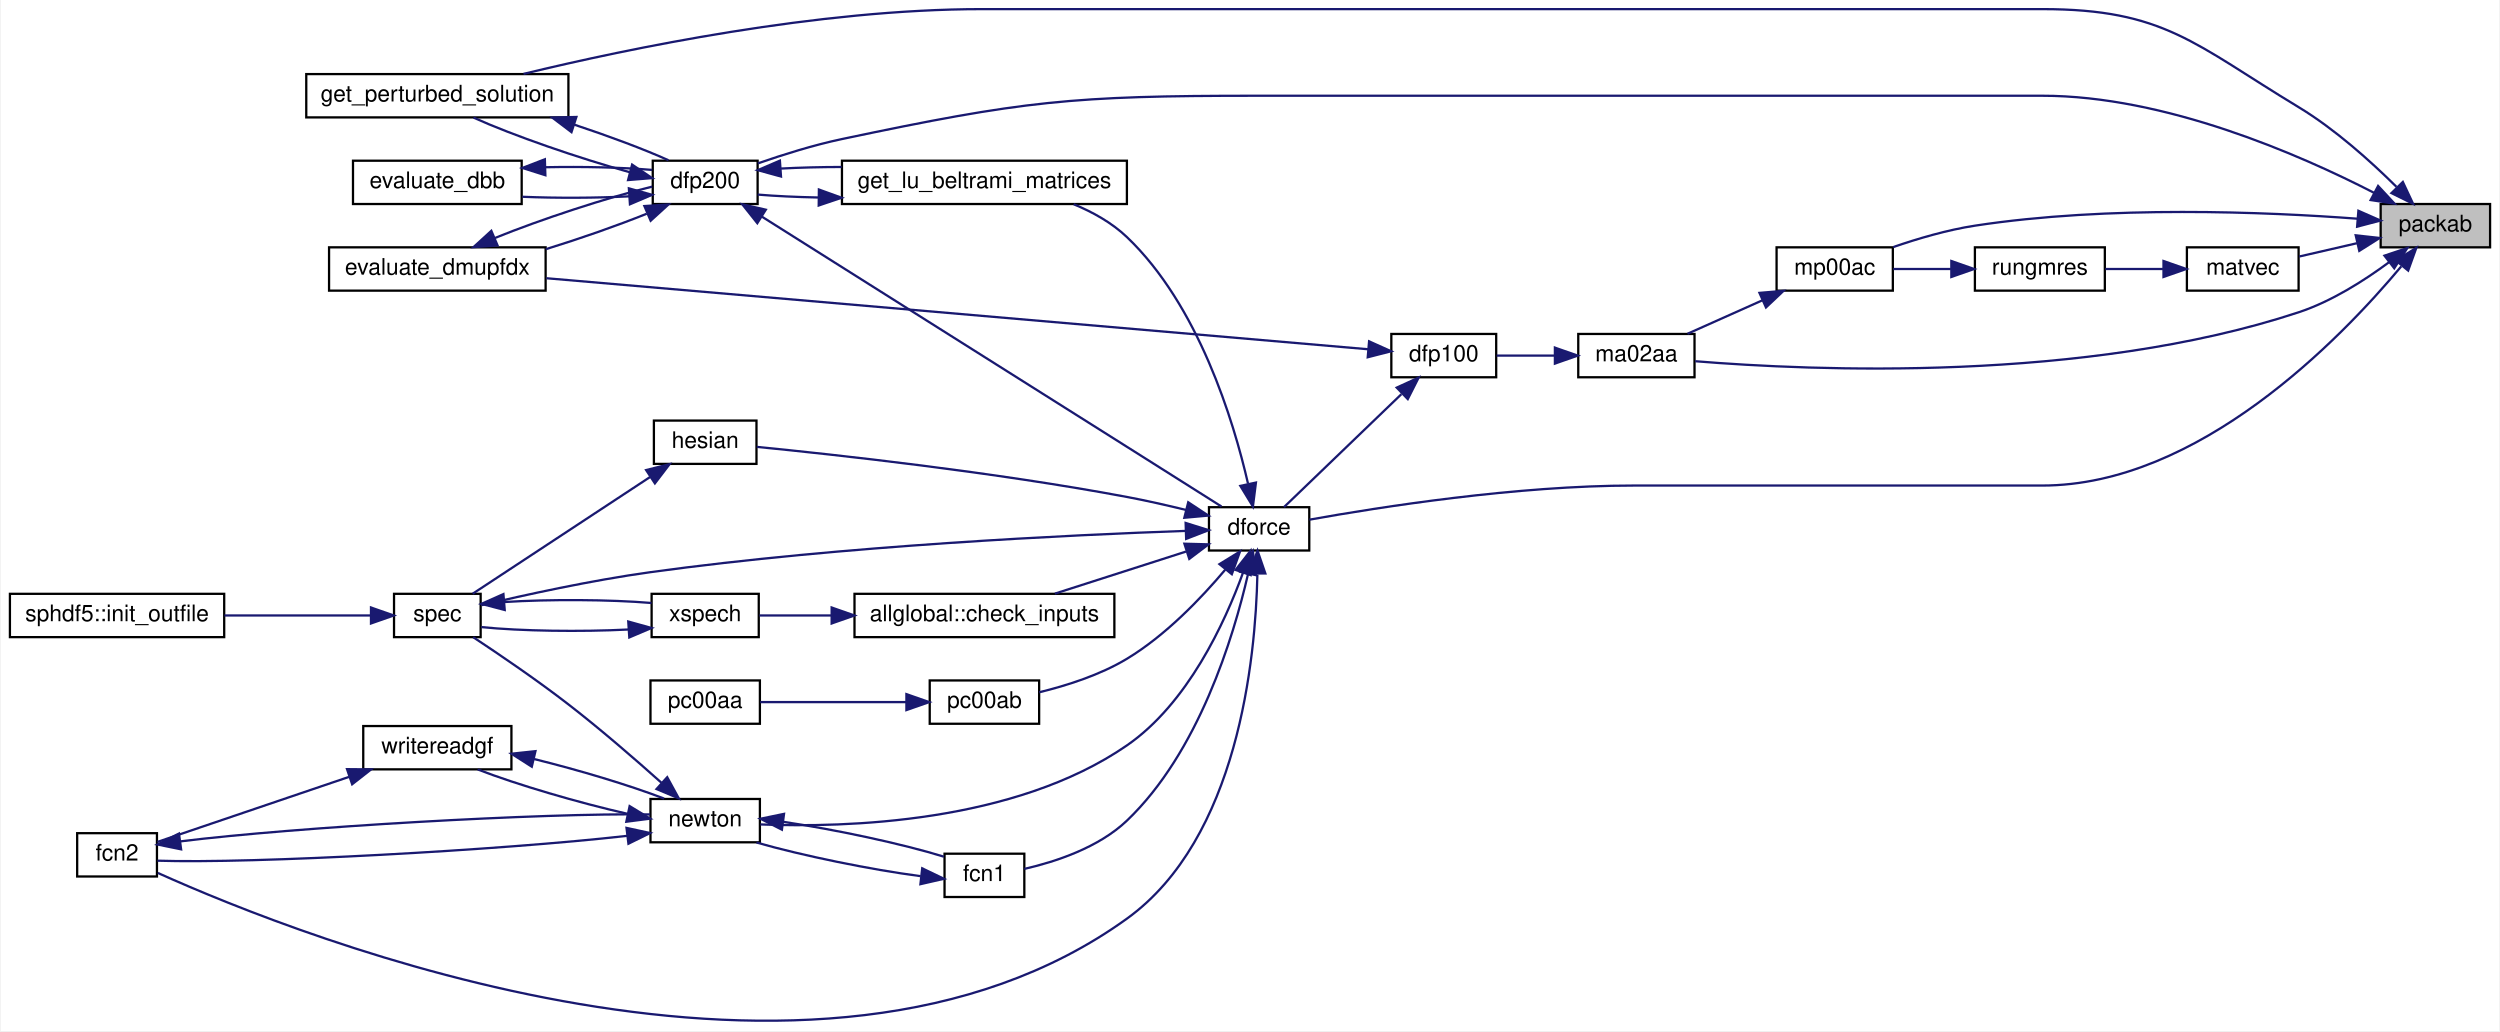
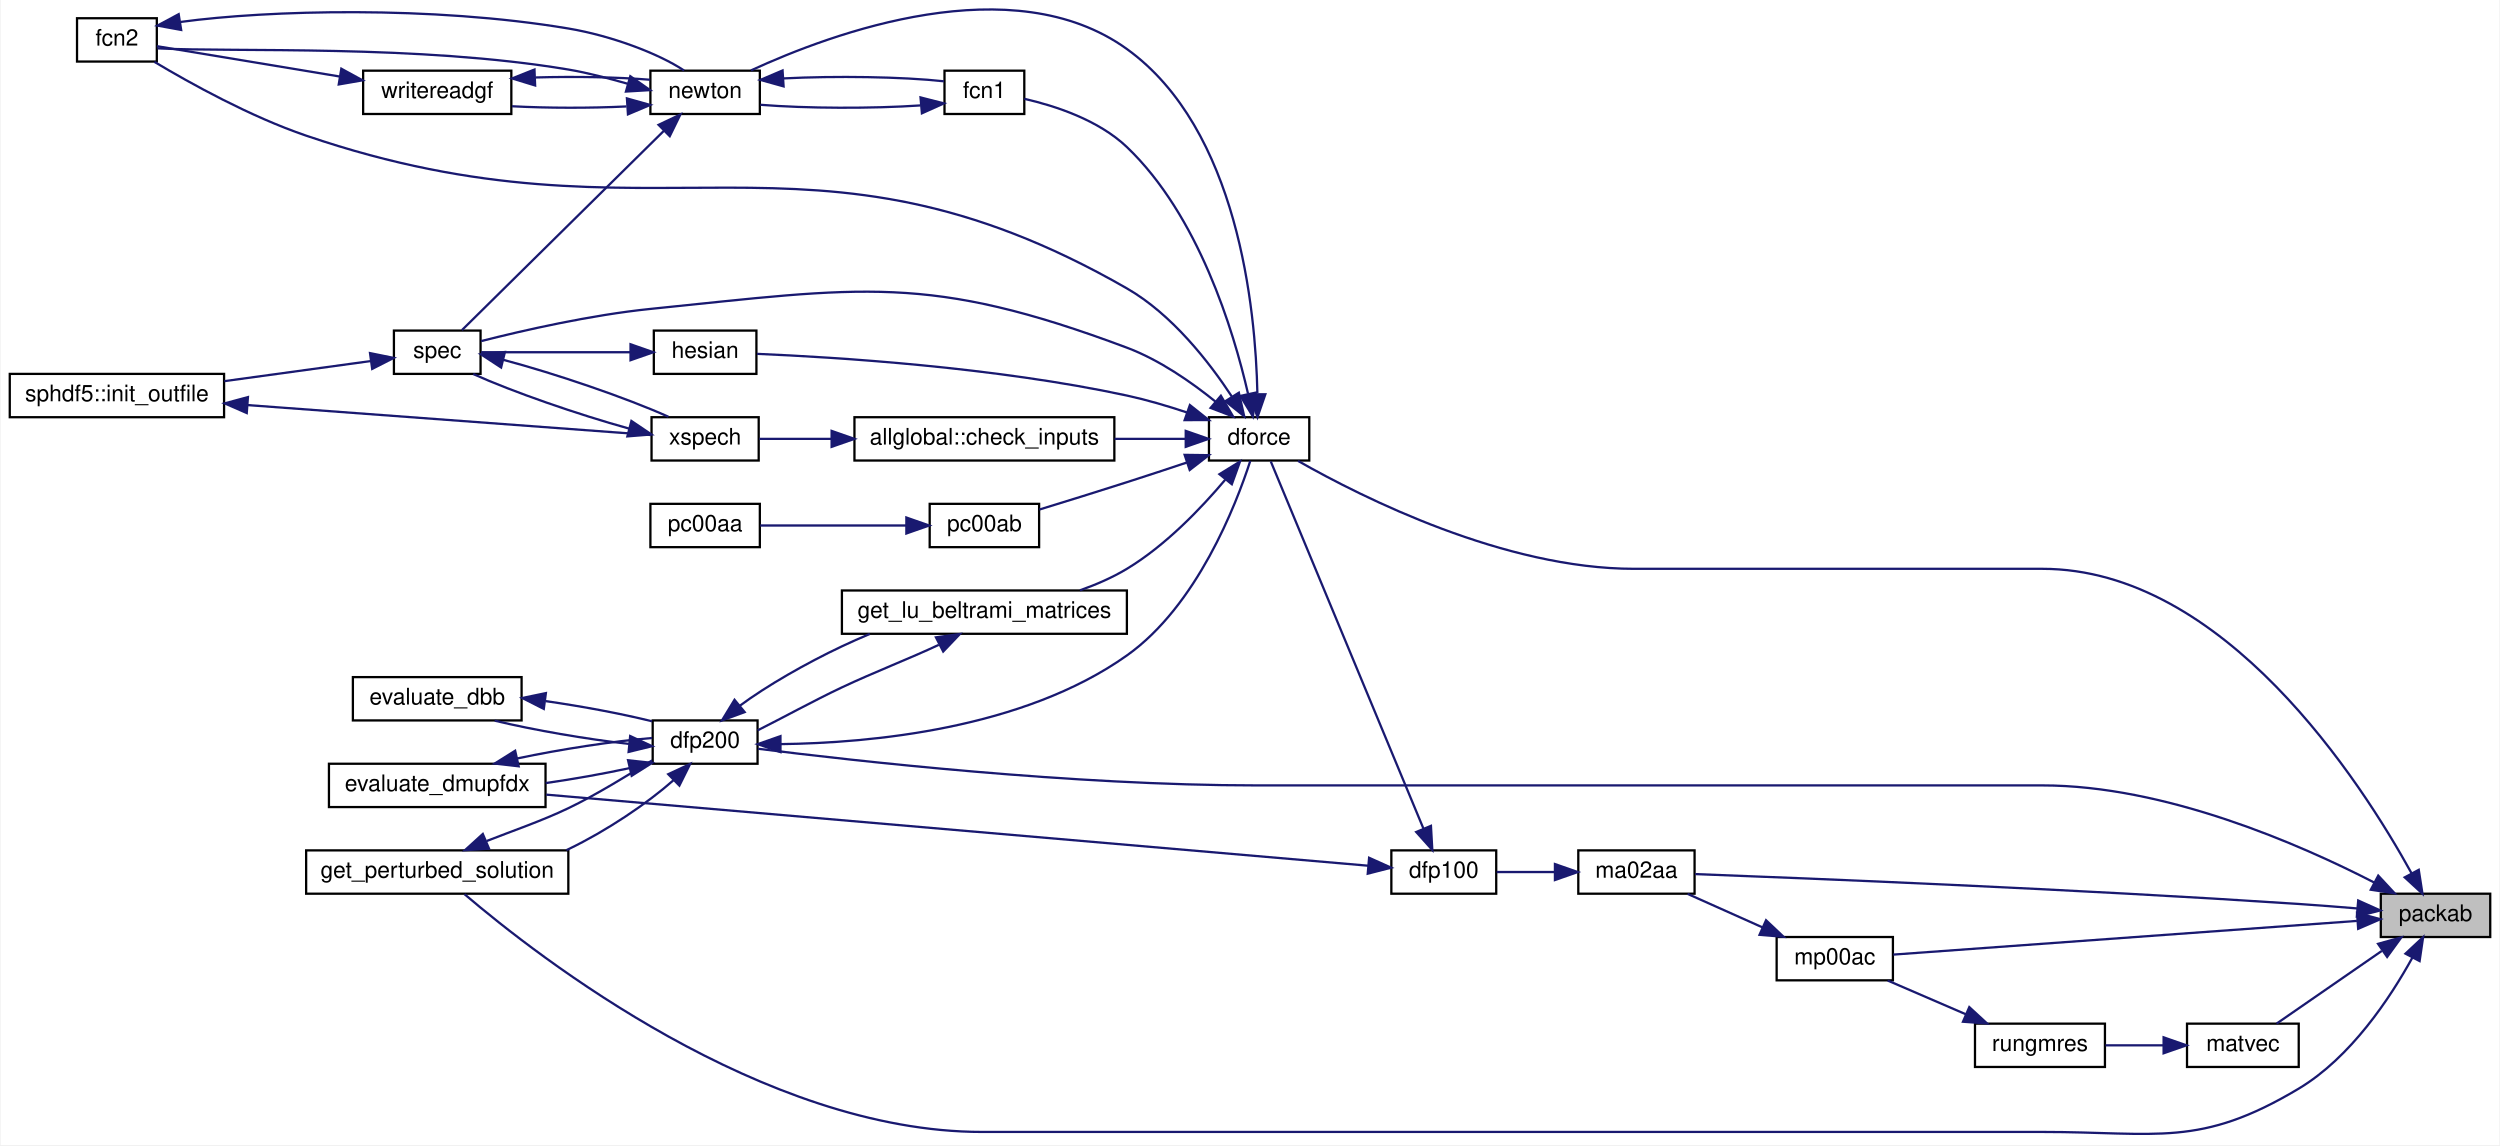
- <svg xmlns="http://www.w3.org/2000/svg" xmlns:xlink="http://www.w3.org/1999/xlink" width="1096pt" height="452pt" viewBox="0.00 0.00 1096.00 452.29">
-   <g id="graph0" class="graph" transform="scale(1 1) rotate(0) translate(4 448.29)">
-     <polygon fill="white" stroke="transparent" points="-4,4 -4,-448.29 1092,-448.29 1092,4 -4,4" />
+ <svg xmlns="http://www.w3.org/2000/svg" xmlns:xlink="http://www.w3.org/1999/xlink" width="1096pt" height="502pt" viewBox="0.00 0.00 1096.00 502.26">
+   <g id="graph0" class="graph" transform="scale(1 1) rotate(0) translate(4 498.26)">
+     <polygon fill="white" stroke="transparent" points="-4,4 -4,-498.26 1092,-498.26 1092,4 -4,4" />
    <g id="node1" class="node">
      <g id="a_node1">
        <a xlink:title="Packs and unpacks Beltrami field solution vector.">
-           <polygon fill="#bfbfbf" stroke="black" points="1040,-339.79 1040,-358.79 1088,-358.79 1088,-339.79 1040,-339.79" />
-           <text text-anchor="middle" x="1064" y="-346.79" font-family="Helvetica,sans-Serif" font-size="10.00">packab</text>
+           <polygon fill="#bfbfbf" stroke="black" points="1040,-87.26 1040,-106.26 1088,-106.26 1088,-87.26 1040,-87.26" />
+           <text text-anchor="middle" x="1064" y="-94.26" font-family="Helvetica,sans-Serif" font-size="10.00">packab</text>
        </a>
      </g>
    </g>
    <g id="node2" class="node">
      <g id="a_node2">
        <a xlink:href="group__grp__global__force.html#ga38c9d3c50bd043707fefa5137c9dbf44" target="_top" xlink:title="Calculates , where  and , and .">
-           <polygon fill="white" stroke="black" points="526,-206.79 526,-225.79 570,-225.79 570,-206.79 526,-206.79" />
-           <text text-anchor="middle" x="548" y="-213.79" font-family="Helvetica,sans-Serif" font-size="10.00">dforce</text>
+           <polygon fill="white" stroke="black" points="526,-296.26 526,-315.26 570,-315.26 570,-296.26 526,-296.26" />
+           <text text-anchor="middle" x="548" y="-303.26" font-family="Helvetica,sans-Serif" font-size="10.00">dforce</text>
        </a>
      </g>
    </g>
    <g id="edge1" class="edge">
-       <path fill="none" stroke="midnightblue" d="M1049.05,-331.45C1022.26,-299.38 960.13,-235.29 891.5,-235.29 891.5,-235.29 891.5,-235.29 712.5,-235.29 661.06,-235.29 601.13,-225.9 570.07,-220.32" />
-       <polygon fill="midnightblue" stroke="midnightblue" points="1046.63,-334.02 1055.65,-339.57 1052.06,-329.6 1046.63,-334.02" />
+       <path fill="none" stroke="midnightblue" d="M1053.55,-115.11C1031.27,-155.55 971.26,-248.76 891.5,-248.76 891.5,-248.76 891.5,-248.76 712.5,-248.76 655.68,-248.76 593.64,-279.83 565.06,-296.09" />
+       <polygon fill="midnightblue" stroke="midnightblue" points="1056.65,-116.73 1058.28,-106.26 1050.48,-113.43 1056.65,-116.73" />
    </g>
    <g id="node12" class="node">
      <g id="a_node12">
        <a xlink:href="dfp200_8f90.html#a55ea75395f8c71731451e1add3720c7e" target="_top" xlink:title="Given the field consistent with the constraints and the geometry, computes local quantites related to...">
-           <polygon fill="white" stroke="black" points="282,-358.79 282,-377.79 328,-377.79 328,-358.79 282,-358.79" />
-           <text text-anchor="middle" x="305" y="-365.79" font-family="Helvetica,sans-Serif" font-size="10.00">dfp200</text>
-         </a>
-       </g>
-     </g>
-     <g id="edge33" class="edge">
-       <path fill="none" stroke="midnightblue" d="M1037.17,-363.67C1004.35,-380.55 945.47,-406.29 891.5,-406.29 891.5,-406.29 891.5,-406.29 547,-406.29 465.67,-406.29 444.58,-404.07 365,-387.29 352.58,-384.67 339.07,-380.43 328.12,-376.62" />
-       <polygon fill="midnightblue" stroke="midnightblue" points="1038.88,-366.72 1046.09,-358.96 1035.61,-360.53 1038.88,-366.72" />
+           <polygon fill="white" stroke="black" points="282,-163.26 282,-182.26 328,-182.26 328,-163.26 282,-163.26" />
+           <text text-anchor="middle" x="305" y="-170.26" font-family="Helvetica,sans-Serif" font-size="10.00">dfp200</text>
+         </a>
+       </g>
+     </g>
+     <g id="edge34" class="edge">
+       <path fill="none" stroke="midnightblue" d="M1037.17,-111.13C1004.35,-128.02 945.47,-153.76 891.5,-153.76 891.5,-153.76 891.5,-153.76 547,-153.76 466.21,-153.76 370.65,-164.5 328.22,-169.83" />
+       <polygon fill="midnightblue" stroke="midnightblue" points="1038.88,-114.19 1046.09,-106.43 1035.61,-108 1038.88,-114.19" />
    </g>
    <g id="node15" class="node">
      <g id="a_node15">
        <a xlink:href="dfp200_8f90.html#a5e56f1f4b1e6df11a9cffa6237c37469" target="_top" xlink:title="This routine evaluates the value of the magnetic field once the interface is perturbed using matrix p...">
-           <polygon fill="white" stroke="black" points="130,-396.79 130,-415.79 245,-415.79 245,-396.79 130,-396.79" />
-           <text text-anchor="middle" x="187.5" y="-403.79" font-family="Helvetica,sans-Serif" font-size="10.00">get_perturbed_solution</text>
-         </a>
-       </g>
-     </g>
-     <g id="edge34" class="edge">
-       <path fill="none" stroke="midnightblue" d="M1046.93,-366.33C1035.73,-377.44 1019.98,-391.63 1004,-401.29 958.19,-428.98 945.03,-444.29 891.5,-444.29 891.5,-444.29 891.5,-444.29 426.5,-444.29 354.53,-444.29 271.83,-427.14 225.31,-415.88" />
-       <polygon fill="midnightblue" stroke="midnightblue" points="1049.73,-368.48 1054.22,-358.89 1044.73,-363.58 1049.73,-368.48" />
+           <polygon fill="white" stroke="black" points="130,-106.26 130,-125.26 245,-125.26 245,-106.26 130,-106.26" />
+           <text text-anchor="middle" x="187.5" y="-113.26" font-family="Helvetica,sans-Serif" font-size="10.00">get_perturbed_solution</text>
+         </a>
+       </g>
+     </g>
+     <g id="edge35" class="edge">
+       <path fill="none" stroke="midnightblue" d="M1053.91,-78.32C1044.13,-60.56 1026.86,-34.43 1004,-20.76 960.48,5.27 942.21,-1.76 891.5,-1.76 891.5,-1.76 891.5,-1.76 426.5,-1.76 330.29,-1.76 231.77,-78.47 199.47,-106.04" />
+       <polygon fill="midnightblue" stroke="midnightblue" points="1050.82,-79.96 1058.56,-87.19 1057.02,-76.71 1050.82,-79.96" />
    </g>
    <g id="node19" class="node">
      <g id="a_node19">
        <a xlink:href="group__grp__solver__driver.html#gacad623d4c5c006e9ad10116372f92ad3" target="_top" xlink:title="Constructs Beltrami field in given volume consistent with flux, helicity, rotational-transform and/or...">
-           <polygon fill="white" stroke="black" points="688,-282.79 688,-301.79 739,-301.79 739,-282.79 688,-282.79" />
-           <text text-anchor="middle" x="713.5" y="-289.79" font-family="Helvetica,sans-Serif" font-size="10.00">ma02aa</text>
-         </a>
-       </g>
-     </g>
-     <g id="edge35" class="edge">
-       <path fill="none" stroke="midnightblue" d="M1043.74,-333.31C1032.79,-325.19 1018.42,-316.05 1004,-311.29 910.25,-280.34 790.36,-285.65 739.3,-289.83" />
-       <polygon fill="midnightblue" stroke="midnightblue" points="1041.67,-336.14 1051.72,-339.5 1045.96,-330.6 1041.67,-336.14" />
+           <polygon fill="white" stroke="black" points="688,-106.26 688,-125.26 739,-125.26 739,-106.26 688,-106.26" />
+           <text text-anchor="middle" x="713.5" y="-113.26" font-family="Helvetica,sans-Serif" font-size="10.00">ma02aa</text>
+         </a>
+       </g>
+     </g>
+     <g id="edge36" class="edge">
+       <path fill="none" stroke="midnightblue" d="M1029.59,-99.8C1021.23,-100.5 1012.29,-101.2 1004,-101.76 906.09,-108.27 789.37,-112.98 739.3,-114.86" />
+       <polygon fill="midnightblue" stroke="midnightblue" points="1030.09,-103.27 1039.76,-98.92 1029.49,-96.3 1030.09,-103.27" />
    </g>
    <g id="node21" class="node">
      <g id="a_node21">
        <a xlink:href="mp00ac_8f90.html#ae9fe335bb4916face9f9d19ce8c0f5d7" target="_top" xlink:title="compute a.x by either by coumputing it directly, or using a matrix free method">
-           <polygon fill="white" stroke="black" points="955,-320.79 955,-339.79 1004,-339.79 1004,-320.79 955,-320.79" />
-           <text text-anchor="middle" x="979.5" y="-327.79" font-family="Helvetica,sans-Serif" font-size="10.00">matvec</text>
-         </a>
-       </g>
-     </g>
-     <g id="edge39" class="edge">
-       <path fill="none" stroke="midnightblue" d="M1029.57,-341.59C1021.09,-339.64 1012.15,-337.58 1004.27,-335.76" />
-       <polygon fill="midnightblue" stroke="midnightblue" points="1029.05,-345.06 1039.58,-343.9 1030.62,-338.24 1029.05,-345.06" />
+           <polygon fill="white" stroke="black" points="955,-30.26 955,-49.26 1004,-49.26 1004,-30.26 955,-30.26" />
+           <text text-anchor="middle" x="979.5" y="-37.26" font-family="Helvetica,sans-Serif" font-size="10.00">matvec</text>
+         </a>
+       </g>
+     </g>
+     <g id="edge40" class="edge">
+       <path fill="none" stroke="midnightblue" d="M1040.43,-81.16C1025.67,-70.96 1006.86,-57.97 994.29,-49.28" />
+       <polygon fill="midnightblue" stroke="midnightblue" points="1038.79,-84.28 1049,-87.09 1042.77,-78.52 1038.79,-84.28" />
    </g>
    <g id="node23" class="node">
      <g id="a_node23">
        <a xlink:href="group__grp__solver.html#ga6626839aff500f060beb5bce2b90c447" target="_top" xlink:title="Solves Beltrami/vacuum (linear) system, given matrices.unpacking fluxes, helicity multiplier">
-           <polygon fill="white" stroke="black" points="775,-320.79 775,-339.79 826,-339.79 826,-320.79 775,-320.79" />
-           <text text-anchor="middle" x="800.5" y="-327.79" font-family="Helvetica,sans-Serif" font-size="10.00">mp00ac</text>
-         </a>
-       </g>
-     </g>
-     <g id="edge43" class="edge">
-       <path fill="none" stroke="midnightblue" d="M1029.92,-352.34C989.89,-355.34 920.58,-358.27 862,-349.29 849.92,-347.44 836.94,-343.62 826.12,-339.89" />
-       <polygon fill="midnightblue" stroke="midnightblue" points="1030.23,-355.83 1039.92,-351.55 1029.67,-348.85 1030.23,-355.83" />
+           <polygon fill="white" stroke="black" points="775,-68.26 775,-87.26 826,-87.26 826,-68.26 775,-68.26" />
+           <text text-anchor="middle" x="800.5" y="-75.26" font-family="Helvetica,sans-Serif" font-size="10.00">mp00ac</text>
+         </a>
+       </g>
+     </g>
+     <g id="edge44" class="edge">
+       <path fill="none" stroke="midnightblue" d="M1029.52,-94.32C976.22,-90.45 873.31,-82.97 826.17,-79.55" />
+       <polygon fill="midnightblue" stroke="midnightblue" points="1029.57,-97.84 1039.79,-95.07 1030.07,-90.86 1029.57,-97.84" />
    </g>
    <g id="node3" class="node">
      <g id="a_node3">
        <a xlink:href="namespaceallglobal.html#a7824bc37519fe88336534ce90ab2af16" target="_top" xlink:title=" ">
-           <polygon fill="white" stroke="black" points="370.5,-168.79 370.5,-187.79 484.5,-187.79 484.5,-168.79 370.5,-168.79" />
-           <text text-anchor="middle" x="427.5" y="-175.79" font-family="Helvetica,sans-Serif" font-size="10.00">allglobal::check_inputs</text>
+           <polygon fill="white" stroke="black" points="370.5,-296.26 370.5,-315.26 484.5,-315.26 484.5,-296.26 370.5,-296.26" />
+           <text text-anchor="middle" x="427.5" y="-303.26" font-family="Helvetica,sans-Serif" font-size="10.00">allglobal::check_inputs</text>
        </a>
      </g>
    </g>
    <g id="edge2" class="edge">
-       <path fill="none" stroke="midnightblue" d="M515.93,-206.33C498.16,-200.63 475.98,-193.51 458.4,-187.88" />
-       <polygon fill="midnightblue" stroke="midnightblue" points="515.22,-209.78 525.81,-209.5 517.36,-203.11 515.22,-209.78" />
+       <path fill="none" stroke="midnightblue" d="M515.63,-305.76C506.07,-305.76 495.26,-305.76 484.59,-305.76" />
+       <polygon fill="midnightblue" stroke="midnightblue" points="515.81,-309.26 525.81,-305.76 515.81,-302.26 515.81,-309.26" />
    </g>
    <g id="node5" class="node">
      <g id="a_node5">
        <a xlink:href="xspech_8f90.html#a48f45478dc2c9f70ea8aa1c60ad06503" target="_top" xlink:title=" ">
-           <polygon fill="white" stroke="black" points="168.5,-168.79 168.5,-187.79 206.5,-187.79 206.5,-168.79 168.5,-168.79" />
-           <text text-anchor="middle" x="187.5" y="-175.79" font-family="Helvetica,sans-Serif" font-size="10.00">spec</text>
-         </a>
-       </g>
-     </g>
-     <g id="edge32" class="edge">
-       <path fill="none" stroke="midnightblue" d="M515.74,-215.39C465.88,-213.65 365.39,-208.92 281,-197.29 255.01,-193.71 225.38,-187.18 206.81,-182.79" />
-       <polygon fill="midnightblue" stroke="midnightblue" points="515.76,-218.89 525.87,-215.72 515.99,-211.89 515.76,-218.89" />
+           <polygon fill="white" stroke="black" points="168.5,-334.26 168.5,-353.26 206.5,-353.26 206.5,-334.26 168.5,-334.26" />
+           <text text-anchor="middle" x="187.5" y="-341.26" font-family="Helvetica,sans-Serif" font-size="10.00">spec</text>
+         </a>
+       </g>
+     </g>
+     <g id="edge33" class="edge">
+       <path fill="none" stroke="midnightblue" d="M528.93,-322.04C518.35,-330.6 504.29,-340.4 490,-345.76 402.73,-378.46 373.72,-372.18 281,-362.76 254.9,-360.1 225.29,-353.35 206.76,-348.65" />
+       <polygon fill="midnightblue" stroke="midnightblue" points="531.23,-324.68 536.61,-315.55 526.71,-319.33 531.23,-324.68" />
    </g>
    <g id="node7" class="node">
      <g id="a_node7">
        <a xlink:href="group__grp__force__driver.html#gabbc245b3884ee8d8d3e2a52f25149f78" target="_top" xlink:title="fcn1">
-           <polygon fill="white" stroke="black" points="410,-54.79 410,-73.79 445,-73.79 445,-54.79 410,-54.79" />
-           <text text-anchor="middle" x="427.5" y="-61.79" font-family="Helvetica,sans-Serif" font-size="10.00">fcn1</text>
-         </a>
-       </g>
-     </g>
-     <g id="edge7" class="edge">
-       <path fill="none" stroke="midnightblue" d="M543.12,-196.4C536.72,-168.62 521.4,-118.25 490,-88.29 477.56,-76.42 458.59,-70.22 445,-67.12" />
-       <polygon fill="midnightblue" stroke="midnightblue" points="539.76,-197.44 545.28,-206.49 546.61,-195.98 539.76,-197.44" />
+           <polygon fill="white" stroke="black" points="410,-448.26 410,-467.26 445,-467.26 445,-448.26 410,-448.26" />
+           <text text-anchor="middle" x="427.5" y="-455.26" font-family="Helvetica,sans-Serif" font-size="10.00">fcn1</text>
+         </a>
+       </g>
+     </g>
+     <g id="edge8" class="edge">
+       <path fill="none" stroke="midnightblue" d="M543.12,-325.64C536.72,-353.42 521.4,-403.79 490,-433.76 477.56,-445.62 458.59,-451.82 445,-454.92" />
+       <polygon fill="midnightblue" stroke="midnightblue" points="546.61,-326.07 545.28,-315.56 539.76,-324.61 546.61,-326.07" />
    </g>
    <g id="node8" class="node">
      <g id="a_node8">
        <a xlink:href="group__grp__force__driver.html#gaec14f81fbdbedafbc4189489ec8ae178" target="_top" xlink:title="Employs Newton method to find , where  and  is defined in dforce() .">
-           <polygon fill="white" stroke="black" points="281,-78.79 281,-97.79 329,-97.79 329,-78.79 281,-78.79" />
-           <text text-anchor="middle" x="305" y="-85.79" font-family="Helvetica,sans-Serif" font-size="10.00">newton</text>
-         </a>
-       </g>
-     </g>
-     <g id="edge29" class="edge">
-       <path fill="none" stroke="midnightblue" d="M540.92,-197.01C532.92,-175 516.67,-139.69 490,-121.29 440.58,-87.19 366.5,-85.14 329.2,-86.63" />
-       <polygon fill="midnightblue" stroke="midnightblue" points="537.65,-198.27 544.19,-206.61 544.27,-196.01 537.65,-198.27" />
+           <polygon fill="white" stroke="black" points="281,-448.26 281,-467.26 329,-467.26 329,-448.26 281,-448.26" />
+           <text text-anchor="middle" x="305" y="-455.26" font-family="Helvetica,sans-Serif" font-size="10.00">newton</text>
+         </a>
+       </g>
+     </g>
+     <g id="edge30" class="edge">
+       <path fill="none" stroke="midnightblue" d="M547.24,-325.77C546.45,-362.84 538.79,-441.59 490,-476.76 439.85,-512.9 361.08,-483.95 325.09,-467.36" />
+       <polygon fill="midnightblue" stroke="midnightblue" points="550.74,-325.33 547.29,-315.31 543.74,-325.29 550.74,-325.33" />
    </g>
    <g id="node9" class="node">
      <g id="a_node9">
        <a xlink:href="group__grp__force__driver.html#ga8ccd6c7d901872702521d0a0edf95412" target="_top" xlink:title="fcn2">
-           <polygon fill="white" stroke="black" points="29.5,-63.79 29.5,-82.79 64.5,-82.79 64.5,-63.79 29.5,-63.79" />
-           <text text-anchor="middle" x="47" y="-70.79" font-family="Helvetica,sans-Serif" font-size="10.00">fcn2</text>
-         </a>
-       </g>
-     </g>
-     <g id="edge16" class="edge">
-       <path fill="none" stroke="midnightblue" d="M547.24,-196.27C546.45,-159.21 538.79,-80.46 490,-45.29 353.71,52.94 128.08,-36.91 64.9,-65.34" />
-       <polygon fill="midnightblue" stroke="midnightblue" points="543.74,-196.76 547.29,-206.74 550.74,-196.72 543.74,-196.76" />
+           <polygon fill="white" stroke="black" points="29.5,-471.26 29.5,-490.26 64.5,-490.26 64.5,-471.26 29.5,-471.26" />
+           <text text-anchor="middle" x="47" y="-478.26" font-family="Helvetica,sans-Serif" font-size="10.00">fcn2</text>
+         </a>
+       </g>
+     </g>
+     <g id="edge17" class="edge">
+       <path fill="none" stroke="midnightblue" d="M536.05,-324.3C526.03,-339.53 509.79,-360.39 490,-371.76 348.86,-452.8 284.04,-386.22 130,-438.76 105.63,-447.07 79.48,-461.54 63.43,-471.13" />
+       <polygon fill="midnightblue" stroke="midnightblue" points="539.11,-326.01 541.46,-315.67 533.18,-322.29 539.11,-326.01" />
    </g>
    <g id="node11" class="node">
      <g id="a_node11">
        <a xlink:href="dfp200_8f90.html#a6aca59cf350d7b1941f8389d50945a43" target="_top" xlink:title="get LU Beltrami matrices">
-           <polygon fill="white" stroke="black" points="365,-358.79 365,-377.79 490,-377.79 490,-358.79 365,-358.79" />
-           <text text-anchor="middle" x="427.5" y="-365.79" font-family="Helvetica,sans-Serif" font-size="10.00">get_lu_beltrami_matrices</text>
-         </a>
-       </g>
-     </g>
-     <g id="edge17" class="edge">
-       <path fill="none" stroke="midnightblue" d="M543.12,-236.18C536.72,-263.96 521.4,-314.33 490,-344.29 483.45,-350.54 475.08,-355.22 466.65,-358.7" />
-       <polygon fill="midnightblue" stroke="midnightblue" points="546.61,-236.6 545.28,-226.09 539.76,-235.14 546.61,-236.6" />
+           <polygon fill="white" stroke="black" points="365,-220.26 365,-239.26 490,-239.26 490,-220.26 365,-220.26" />
+           <text text-anchor="middle" x="427.5" y="-227.26" font-family="Helvetica,sans-Serif" font-size="10.00">get_lu_beltrami_matrices</text>
+         </a>
+       </g>
+     </g>
+     <g id="edge18" class="edge">
+       <path fill="none" stroke="midnightblue" d="M533.14,-287.85C522.56,-275.29 506.94,-258.97 490,-248.76 483.68,-244.95 476.54,-241.84 469.41,-239.33" />
+       <polygon fill="midnightblue" stroke="midnightblue" points="530.6,-290.27 539.62,-295.83 536.03,-285.86 530.6,-290.27" />
    </g>
    <g id="node16" class="node">
      <g id="a_node16">
        <a xlink:href="group__grp__diagnostics.html#ga7401b50ec10c6598ee4a8112717a63ec" target="_top" xlink:title="Computes eigenvalues and eigenvectors of derivative matrix, .">
-           <polygon fill="white" stroke="black" points="282.5,-244.79 282.5,-263.79 327.5,-263.79 327.5,-244.79 282.5,-244.79" />
-           <text text-anchor="middle" x="305" y="-251.79" font-family="Helvetica,sans-Serif" font-size="10.00">hesian</text>
-         </a>
-       </g>
-     </g>
-     <g id="edge27" class="edge">
-       <path fill="none" stroke="midnightblue" d="M515.96,-224.58C507.57,-226.63 498.47,-228.7 490,-230.29 431.74,-241.21 362.17,-248.83 327.65,-252.25" />
-       <polygon fill="midnightblue" stroke="midnightblue" points="516.9,-227.95 525.74,-222.11 515.19,-221.16 516.9,-227.95" />
+           <polygon fill="white" stroke="black" points="282.5,-334.26 282.5,-353.26 327.5,-353.26 327.5,-334.26 282.5,-334.26" />
+           <text text-anchor="middle" x="305" y="-341.26" font-family="Helvetica,sans-Serif" font-size="10.00">hesian</text>
+         </a>
+       </g>
+     </g>
+     <g id="edge28" class="edge">
+       <path fill="none" stroke="midnightblue" d="M516.44,-317.31C507.98,-320.13 498.72,-322.88 490,-324.76 432.24,-337.21 362.45,-341.58 327.77,-343.05" />
+       <polygon fill="midnightblue" stroke="midnightblue" points="517.63,-320.6 525.92,-314.01 515.33,-313.99 517.63,-320.6" />
    </g>
    <g id="node17" class="node">
      <g id="a_node17">
        <a xlink:href="group__grp__conjugate__gradient.html#ga4d8415226e62a9fdb42b0fd0b464251e" target="_top" xlink:title="Returns the energy functional and it's derivatives with respect to geometry.">
-           <polygon fill="white" stroke="black" points="403.5,-130.79 403.5,-149.79 451.5,-149.79 451.5,-130.79 403.5,-130.79" />
-           <text text-anchor="middle" x="427.5" y="-137.79" font-family="Helvetica,sans-Serif" font-size="10.00">pc00ab</text>
-         </a>
-       </g>
-     </g>
-     <g id="edge30" class="edge">
-       <path fill="none" stroke="midnightblue" d="M533.14,-198.38C522.56,-185.82 506.94,-169.5 490,-159.29 478.23,-152.19 463.57,-147.53 451.52,-144.6" />
-       <polygon fill="midnightblue" stroke="midnightblue" points="530.6,-200.81 539.62,-206.36 536.03,-196.39 530.6,-200.81" />
+           <polygon fill="white" stroke="black" points="403.5,-258.26 403.5,-277.26 451.5,-277.26 451.5,-258.26 403.5,-258.26" />
+           <text text-anchor="middle" x="427.5" y="-265.26" font-family="Helvetica,sans-Serif" font-size="10.00">pc00ab</text>
+         </a>
+       </g>
+     </g>
+     <g id="edge31" class="edge">
+       <path fill="none" stroke="midnightblue" d="M516.35,-295.4C507.83,-292.56 498.57,-289.51 490,-286.76 477.34,-282.69 463.16,-278.3 451.61,-274.76" />
+       <polygon fill="midnightblue" stroke="midnightblue" points="515.33,-298.75 525.92,-298.61 517.55,-292.11 515.33,-298.75" />
    </g>
    <g id="node4" class="node">
      <g id="a_node4">
        <a xlink:href="xspech_8f90.html#aea782eae089760a491c2c54f9903abcc" target="_top" xlink:title="Main program of SPEC.">
-           <polygon fill="white" stroke="black" points="281.5,-168.79 281.5,-187.79 328.5,-187.79 328.5,-168.79 281.5,-168.79" />
-           <text text-anchor="middle" x="305" y="-175.79" font-family="Helvetica,sans-Serif" font-size="10.00">xspech</text>
+           <polygon fill="white" stroke="black" points="281.5,-296.26 281.5,-315.26 328.5,-315.26 328.5,-296.26 281.5,-296.26" />
+           <text text-anchor="middle" x="305" y="-303.26" font-family="Helvetica,sans-Serif" font-size="10.00">xspech</text>
        </a>
      </g>
    </g>
    <g id="edge3" class="edge">
-       <path fill="none" stroke="midnightblue" d="M360.45,-178.29C349.06,-178.29 337.95,-178.29 328.77,-178.29" />
-       <polygon fill="midnightblue" stroke="midnightblue" points="360.48,-181.79 370.48,-178.29 360.48,-174.79 360.48,-181.79" />
+       <path fill="none" stroke="midnightblue" d="M360.45,-305.76C349.06,-305.76 337.95,-305.76 328.77,-305.76" />
+       <polygon fill="midnightblue" stroke="midnightblue" points="360.48,-309.26 370.48,-305.76 360.48,-302.26 360.48,-309.26" />
    </g>
    <g id="edge4" class="edge">
-       <path fill="none" stroke="midnightblue" d="M271.4,-172.14C250.49,-171.07 224.12,-171.43 206.81,-173.2" />
-       <polygon fill="midnightblue" stroke="midnightblue" points="271.25,-175.64 281.46,-172.81 271.71,-168.66 271.25,-175.64" />
-     </g>
-     <g id="edge6" class="edge">
-       <path fill="none" stroke="midnightblue" d="M216.84,-184.19C236.73,-185.45 262.98,-185.31 281.46,-183.77" />
-       <polygon fill="midnightblue" stroke="midnightblue" points="217.06,-180.7 206.81,-183.38 216.49,-187.68 217.06,-180.7" />
+       <path fill="none" stroke="midnightblue" d="M271.67,-310.26C249.25,-316.47 220.45,-326.43 203.29,-334.2" />
+       <polygon fill="midnightblue" stroke="midnightblue" points="272.67,-313.62 281.46,-307.69 270.9,-306.85 272.67,-313.62" />
+     </g>
+     <g id="edge7" class="edge">
+       <path fill="none" stroke="midnightblue" d="M216.44,-340.44C239.23,-334.41 270.55,-323.72 288.9,-315.46" />
+       <polygon fill="midnightblue" stroke="midnightblue" points="215.52,-337.06 206.65,-342.86 217.19,-343.86 215.52,-337.06" />
    </g>
    <g id="node6" class="node">
      <g id="a_node6">
-         <a xlink:href="sphdf5_8f90.html#a0f962c09cd5d5eba99f1cba043cb3898" target="_top" xlink:title="initialize the interface to the HDF5 library and open the output file">
-           <polygon fill="white" stroke="black" points="0,-168.79 0,-187.79 94,-187.79 94,-168.79 0,-168.79" />
-           <text text-anchor="middle" x="47" y="-175.79" font-family="Helvetica,sans-Serif" font-size="10.00">sphdf5::init_outfile</text>
+         <a xlink:href="namespacesphdf5.html#a0f962c09cd5d5eba99f1cba043cb3898" target="_top" xlink:title="initialize the interface to the HDF5 library and open the output file">
+           <polygon fill="white" stroke="black" points="0,-315.26 0,-334.26 94,-334.26 94,-315.26 0,-315.26" />
+           <text text-anchor="middle" x="47" y="-322.26" font-family="Helvetica,sans-Serif" font-size="10.00">sphdf5::init_outfile</text>
        </a>
      </g>
    </g>
    <g id="edge5" class="edge">
-       <path fill="none" stroke="midnightblue" d="M158.31,-178.29C139.87,-178.29 115.36,-178.29 94.12,-178.29" />
-       <polygon fill="midnightblue" stroke="midnightblue" points="158.39,-181.79 168.39,-178.29 158.39,-174.79 158.39,-181.79" />
-     </g>
-     <g id="edge8" class="edge">
-       <path fill="none" stroke="midnightblue" d="M399.54,-63.93C377.79,-66.77 347.63,-72.92 327.49,-78.7" />
-       <polygon fill="midnightblue" stroke="midnightblue" points="400.2,-67.37 409.74,-62.78 399.42,-60.42 400.2,-67.37" />
-     </g>
-     <g id="edge12" class="edge">
-       <path fill="none" stroke="midnightblue" d="M285.82,-104.9C274.37,-115.14 259.13,-128.36 245,-139.29 231.24,-149.94 214.8,-161.13 203.21,-168.77" />
-       <polygon fill="midnightblue" stroke="midnightblue" points="288.34,-107.35 293.42,-98.05 283.65,-102.15 288.34,-107.35" />
+       <path fill="none" stroke="midnightblue" d="M158.31,-339.89C139.87,-337.36 115.36,-334 94.12,-331.08" />
+       <polygon fill="midnightblue" stroke="midnightblue" points="158.01,-343.38 168.39,-341.27 158.96,-336.45 158.01,-343.38" />
+     </g>
+     <g id="edge6" class="edge">
+       <path fill="none" stroke="midnightblue" d="M104.27,-320.58C159.79,-316.46 241.88,-310.37 281.28,-307.44" />
+       <polygon fill="midnightblue" stroke="midnightblue" points="103.95,-317.09 94.23,-321.33 104.47,-324.08 103.95,-317.09" />
    </g>
    <g id="edge9" class="edge">
-       <path fill="none" stroke="midnightblue" d="M339.21,-87.78C362.11,-84.39 391.58,-78.1 409.74,-72.47" />
-       <polygon fill="midnightblue" stroke="midnightblue" points="338.66,-84.32 329.22,-89.12 339.59,-91.26 338.66,-84.32" />
+       <path fill="none" stroke="midnightblue" d="M399.51,-452.02C378.38,-450.58 349.31,-450.67 329.22,-452.3" />
+       <polygon fill="midnightblue" stroke="midnightblue" points="399.48,-455.53 409.74,-452.91 400.09,-448.56 399.48,-455.53" />
+     </g>
+     <g id="edge13" class="edge">
+       <path fill="none" stroke="midnightblue" d="M286.95,-440.92C262.42,-416.72 217.99,-372.87 198.32,-353.45" />
+       <polygon fill="midnightblue" stroke="midnightblue" points="284.58,-443.5 294.15,-448.04 289.49,-438.52 284.58,-443.5" />
    </g>
    <g id="edge10" class="edge">
-       <path fill="none" stroke="midnightblue" d="M270.84,-81.63C215.53,-75.33 106.41,-69.33 64.72,-70.72" />
-       <polygon fill="midnightblue" stroke="midnightblue" points="270.48,-85.11 280.83,-82.85 271.33,-78.17 270.48,-85.11" />
+       <path fill="none" stroke="midnightblue" d="M339.21,-463.86C362.11,-465.03 391.58,-464.61 409.74,-462.6" />
+       <polygon fill="midnightblue" stroke="midnightblue" points="339.42,-460.37 329.22,-463.21 338.97,-467.35 339.42,-460.37" />
+     </g>
+     <g id="edge11" class="edge">
+       <path fill="none" stroke="midnightblue" d="M271.05,-461.52C262.67,-463.88 253.6,-466.32 245,-467.76 179.04,-478.8 98.93,-475.31 64.76,-477.05" />
+       <polygon fill="midnightblue" stroke="midnightblue" points="272.18,-464.83 280.85,-458.73 270.27,-458.1 272.18,-464.83" />
    </g>
    <g id="node10" class="node">
      <g id="a_node10">
        <a xlink:href="group__grp__force__driver.html#ga382822b303cbf8c56d6f54dcb379caf2" target="_top" xlink:title="read or write force-derivative matrix">
-           <polygon fill="white" stroke="black" points="155,-110.79 155,-129.79 220,-129.79 220,-110.79 155,-110.79" />
-           <text text-anchor="middle" x="187.5" y="-117.79" font-family="Helvetica,sans-Serif" font-size="10.00">writereadgf</text>
-         </a>
-       </g>
-     </g>
-     <g id="edge13" class="edge">
-       <path fill="none" stroke="midnightblue" d="M270.88,-91.3C249.39,-96.18 222.32,-104.1 205.2,-110.75" />
-       <polygon fill="midnightblue" stroke="midnightblue" points="271.85,-94.67 280.9,-89.16 270.4,-87.82 271.85,-94.67" />
-     </g>
-     <g id="edge11" class="edge">
-       <path fill="none" stroke="midnightblue" d="M74.85,-79.2C125.28,-85.46 233.36,-91.7 280.83,-91.01" />
-       <polygon fill="midnightblue" stroke="midnightblue" points="75.1,-75.7 64.72,-77.82 74.16,-82.64 75.1,-75.7" />
+           <polygon fill="white" stroke="black" points="155,-448.26 155,-467.26 220,-467.26 220,-448.26 155,-448.26" />
+           <text text-anchor="middle" x="187.5" y="-455.26" font-family="Helvetica,sans-Serif" font-size="10.00">writereadgf</text>
+         </a>
+       </g>
+     </g>
+     <g id="edge14" class="edge">
+       <path fill="none" stroke="midnightblue" d="M270.5,-451.57C254.69,-450.79 235.9,-450.82 220.3,-451.65" />
+       <polygon fill="midnightblue" stroke="midnightblue" points="270.7,-455.09 280.9,-452.23 271.15,-448.1 270.7,-455.09" />
+     </g>
+     <g id="edge12" class="edge">
+       <path fill="none" stroke="midnightblue" d="M75.04,-488.65C113.21,-493.82 184.97,-495.81 245,-485.76 263.68,-482.63 284.56,-474.82 295.79,-467.32" />
+       <polygon fill="midnightblue" stroke="midnightblue" points="75.18,-485.13 64.76,-487.03 74.09,-492.04 75.18,-485.13" />
+     </g>
+     <g id="edge16" class="edge">
+       <path fill="none" stroke="midnightblue" d="M230.57,-464.28C247.56,-464.78 266.51,-464.45 280.9,-463.28" />
+       <polygon fill="midnightblue" stroke="midnightblue" points="230.44,-460.77 220.3,-463.86 230.15,-467.77 230.44,-460.77" />
    </g>
    <g id="edge15" class="edge">
-       <path fill="none" stroke="midnightblue" d="M229.97,-115.31C249.62,-110.47 272,-103.75 286.96,-97.97" />
-       <polygon fill="midnightblue" stroke="midnightblue" points="228.94,-111.95 220,-117.65 230.54,-118.77 228.94,-111.95" />
-     </g>
-     <g id="edge14" class="edge">
-       <path fill="none" stroke="midnightblue" d="M148.77,-107.49C121.28,-98.16 85.37,-85.97 64.68,-78.95" />
-       <polygon fill="midnightblue" stroke="midnightblue" points="147.88,-110.88 158.47,-110.78 150.13,-104.25 147.88,-110.88" />
-     </g>
-     <g id="edge18" class="edge">
-       <path fill="none" stroke="midnightblue" d="M354.69,-361.65C345.05,-361.84 335.82,-362.27 328.04,-362.93" />
-       <polygon fill="midnightblue" stroke="midnightblue" points="354.88,-365.15 364.84,-361.54 354.8,-358.15 354.88,-365.15" />
+       <path fill="none" stroke="midnightblue" d="M144.76,-464.69C117.8,-469.17 84.2,-474.75 64.52,-478.01" />
+       <polygon fill="midnightblue" stroke="midnightblue" points="145.43,-468.12 154.73,-463.03 144.29,-461.22 145.43,-468.12" />
    </g>
    <g id="edge19" class="edge">
-       <path fill="none" stroke="midnightblue" d="M329.87,-353.25C364.96,-331.14 432.54,-288.55 490,-252.29 504.06,-243.42 520.06,-233.31 531.52,-226.07" />
-       <polygon fill="midnightblue" stroke="midnightblue" points="327.86,-350.38 321.27,-358.67 331.6,-356.3 327.86,-350.38" />
-     </g>
-     <g id="edge24" class="edge">
-       <path fill="none" stroke="midnightblue" d="M338.28,-374.35C346.52,-374.79 355.66,-375.02 364.84,-375.04" />
-       <polygon fill="midnightblue" stroke="midnightblue" points="338.26,-370.84 328.04,-373.65 337.78,-377.82 338.26,-370.84" />
+       <path fill="none" stroke="midnightblue" d="M407.48,-215.41C395.18,-209.62 378.93,-203.33 365,-196.76 352.48,-190.85 338.96,-183.37 328.03,-177.91" />
+       <polygon fill="midnightblue" stroke="midnightblue" points="406.24,-218.71 416.74,-220.15 409.43,-212.48 406.24,-218.71" />
+     </g>
+     <g id="edge20" class="edge">
+       <path fill="none" stroke="midnightblue" d="M338.14,-171.87C377.46,-172.35 444.43,-178.43 490,-210.76 520.75,-232.57 537.83,-276.67 544.14,-296.14" />
+       <polygon fill="midnightblue" stroke="midnightblue" points="338.06,-168.37 328.05,-171.86 338.05,-175.37 338.06,-168.37" />
+     </g>
+     <g id="edge25" class="edge">
+       <path fill="none" stroke="midnightblue" d="M320.2,-188.68C331.98,-197.44 349.27,-207.33 365,-214.76 368.94,-216.62 373.06,-218.45 377.23,-220.2" />
+       <polygon fill="midnightblue" stroke="midnightblue" points="322.34,-185.91 312.39,-182.27 317.9,-191.32 322.34,-185.91" />
    </g>
    <g id="node13" class="node">
      <g id="a_node13">
        <a xlink:href="dfp200_8f90.html#a7b64c7392b45d0042d8bd7379c0761a5" target="_top" xlink:title="Evaluate the derivative of the square of the magnetic field modulus. Add spectral constraint derivati...">
-           <polygon fill="white" stroke="black" points="150.5,-358.79 150.5,-377.79 224.5,-377.79 224.5,-358.79 150.5,-358.79" />
-           <text text-anchor="middle" x="187.5" y="-365.79" font-family="Helvetica,sans-Serif" font-size="10.00">evaluate_dbb</text>
-         </a>
-       </g>
-     </g>
-     <g id="edge20" class="edge">
-       <path fill="none" stroke="midnightblue" d="M271.66,-362.16C257.08,-361.4 239.81,-361.34 224.79,-361.97" />
-       <polygon fill="midnightblue" stroke="midnightblue" points="271.52,-365.66 281.73,-362.83 271.99,-358.67 271.52,-365.66" />
+           <polygon fill="white" stroke="black" points="150.5,-182.26 150.5,-201.26 224.5,-201.26 224.5,-182.26 150.5,-182.26" />
+           <text text-anchor="middle" x="187.5" y="-189.26" font-family="Helvetica,sans-Serif" font-size="10.00">evaluate_dbb</text>
+         </a>
+       </g>
+     </g>
+     <g id="edge21" class="edge">
+       <path fill="none" stroke="midnightblue" d="M271.59,-171.95C252.9,-174.06 229.79,-178.04 212.69,-182.16" />
+       <polygon fill="midnightblue" stroke="midnightblue" points="272.12,-175.42 281.73,-170.96 271.44,-168.45 272.12,-175.42" />
    </g>
    <g id="node14" class="node">
      <g id="a_node14">
        <a xlink:href="dfp200_8f90.html#a73ddf39ecc5228201fb643779e17cd36" target="_top" xlink:title="Evaluate mu and psip derivatives and store them in dmupfdx.">
-           <polygon fill="white" stroke="black" points="140,-320.79 140,-339.79 235,-339.79 235,-320.79 140,-320.79" />
-           <text text-anchor="middle" x="187.5" y="-327.79" font-family="Helvetica,sans-Serif" font-size="10.00">evaluate_dmupfdx</text>
-         </a>
-       </g>
+           <polygon fill="white" stroke="black" points="140,-144.26 140,-163.26 235,-163.26 235,-144.26 140,-144.26" />
+           <text text-anchor="middle" x="187.5" y="-151.26" font-family="Helvetica,sans-Serif" font-size="10.00">evaluate_dmupfdx</text>
+         </a>
+       </g>
+     </g>
+     <g id="edge23" class="edge">
+       <path fill="none" stroke="midnightblue" d="M271.82,-161.34C260.44,-158.87 247.41,-156.56 235.08,-154.78" />
+       <polygon fill="midnightblue" stroke="midnightblue" points="271.2,-164.79 281.73,-163.64 272.78,-157.97 271.2,-164.79" />
+     </g>
+     <g id="edge26" class="edge">
+       <path fill="none" stroke="midnightblue" d="M291.17,-156.08C279.57,-145.81 261.79,-133.83 245,-125.76 244.72,-125.62 244.44,-125.49 244.16,-125.35" />
+       <polygon fill="midnightblue" stroke="midnightblue" points="288.82,-158.68 298.42,-163.16 293.71,-153.67 288.82,-158.68" />
    </g>
    <g id="edge22" class="edge">
-       <path fill="none" stroke="midnightblue" d="M279.35,-354.53C266.45,-349.32 250.22,-343.65 235.06,-338.97" />
-       <polygon fill="midnightblue" stroke="midnightblue" points="278.33,-357.9 288.9,-358.59 281.07,-351.46 278.33,-357.9" />
-     </g>
-     <g id="edge25" class="edge">
-       <path fill="none" stroke="midnightblue" d="M271.95,-372.72C249.52,-378.91 220.6,-388.9 203.36,-396.7" />
-       <polygon fill="midnightblue" stroke="midnightblue" points="272.94,-376.08 281.73,-370.16 271.17,-369.3 272.94,-376.08" />
-     </g>
-     <g id="edge21" class="edge">
-       <path fill="none" stroke="midnightblue" d="M235.13,-374.93C251.22,-375.26 268.5,-374.86 281.73,-373.75" />
-       <polygon fill="midnightblue" stroke="midnightblue" points="234.89,-371.42 224.79,-374.61 234.67,-378.42 234.89,-371.42" />
-     </g>
-     <g id="edge23" class="edge">
-       <path fill="none" stroke="midnightblue" d="M212.59,-343.82C232.96,-352.1 261.9,-361.57 281.73,-366.42" />
-       <polygon fill="midnightblue" stroke="midnightblue" points="213.93,-340.59 203.36,-339.88 211.19,-347.03 213.93,-340.59" />
-     </g>
-     <g id="edge26" class="edge">
-       <path fill="none" stroke="midnightblue" d="M247.46,-393.64C262.84,-388.55 278.11,-382.85 288.9,-377.99" />
-       <polygon fill="midnightblue" stroke="midnightblue" points="246.35,-390.32 237.9,-396.72 248.5,-396.98 246.35,-390.32" />
-     </g>
-     <g id="edge28" class="edge">
-       <path fill="none" stroke="midnightblue" d="M280.81,-239.03C257.58,-223.75 222.56,-200.7 203.01,-187.84" />
-       <polygon fill="midnightblue" stroke="midnightblue" points="279.09,-242.09 289.37,-244.66 282.94,-236.24 279.09,-242.09" />
+       <path fill="none" stroke="midnightblue" d="M235.13,-190.72C251.22,-188.41 268.5,-185.17 281.73,-181.88" />
+       <polygon fill="midnightblue" stroke="midnightblue" points="234.24,-187.31 224.79,-192.1 235.16,-194.25 234.24,-187.31" />
+     </g>
+     <g id="edge24" class="edge">
+       <path fill="none" stroke="midnightblue" d="M222.53,-165.57C241.64,-169.62 264.95,-173.21 281.73,-174.55" />
+       <polygon fill="midnightblue" stroke="midnightblue" points="223.22,-162.14 212.69,-163.35 221.68,-168.97 223.22,-162.14" />
+     </g>
+     <g id="edge27" class="edge">
+       <path fill="none" stroke="midnightblue" d="M209.18,-129.37C220.09,-133.66 233.55,-138.25 245,-143.76 257.74,-149.88 271.04,-158.26 281.79,-164.75" />
+       <polygon fill="midnightblue" stroke="midnightblue" points="210.22,-126.01 199.65,-125.34 207.49,-132.46 210.22,-126.01" />
+     </g>
+     <g id="edge29" class="edge">
+       <path fill="none" stroke="midnightblue" d="M272.17,-343.76C251.1,-343.76 224.23,-343.76 206.71,-343.76" />
+       <polygon fill="midnightblue" stroke="midnightblue" points="272.28,-347.26 282.28,-343.76 272.28,-340.26 272.28,-347.26" />
    </g>
    <g id="node18" class="node">
      <g id="a_node18">
        <a xlink:href="group__grp__conjugate__gradient.html#ga25a3bae2ff2ee0469b045de0d033398b" target="_top" xlink:title="Use preconditioned conjugate gradient method to find minimum of energy functional.">
-           <polygon fill="white" stroke="black" points="281,-130.79 281,-149.79 329,-149.79 329,-130.79 281,-130.79" />
-           <text text-anchor="middle" x="305" y="-137.79" font-family="Helvetica,sans-Serif" font-size="10.00">pc00aa</text>
-         </a>
-       </g>
-     </g>
-     <g id="edge31" class="edge">
-       <path fill="none" stroke="midnightblue" d="M393.16,-140.29C372.81,-140.29 347.31,-140.29 329.16,-140.29" />
-       <polygon fill="midnightblue" stroke="midnightblue" points="393.27,-143.79 403.27,-140.29 393.27,-136.79 393.27,-143.79" />
+           <polygon fill="white" stroke="black" points="281,-258.26 281,-277.26 329,-277.26 329,-258.26 281,-258.26" />
+           <text text-anchor="middle" x="305" y="-265.26" font-family="Helvetica,sans-Serif" font-size="10.00">pc00aa</text>
+         </a>
+       </g>
+     </g>
+     <g id="edge32" class="edge">
+       <path fill="none" stroke="midnightblue" d="M393.16,-267.76C372.81,-267.76 347.31,-267.76 329.16,-267.76" />
+       <polygon fill="midnightblue" stroke="midnightblue" points="393.27,-271.26 403.27,-267.76 393.27,-264.26 393.27,-271.26" />
    </g>
    <g id="node20" class="node">
      <g id="a_node20">
        <a xlink:href="dfp100_8f90.html#a17a3ac15cc83994394f7b4cc05e5898e" target="_top" xlink:title="Split the work between MPI nodes and evaluate the global constraint.">
-           <polygon fill="white" stroke="black" points="606,-282.79 606,-301.79 652,-301.79 652,-282.79 606,-282.79" />
-           <text text-anchor="middle" x="629" y="-289.79" font-family="Helvetica,sans-Serif" font-size="10.00">dfp100</text>
-         </a>
-       </g>
-     </g>
-     <g id="edge36" class="edge">
-       <path fill="none" stroke="midnightblue" d="M677.56,-292.29C668.97,-292.29 660.01,-292.29 652.21,-292.29" />
-       <polygon fill="midnightblue" stroke="midnightblue" points="677.75,-295.79 687.75,-292.29 677.75,-288.79 677.75,-295.79" />
+           <polygon fill="white" stroke="black" points="606,-106.26 606,-125.26 652,-125.26 652,-106.26 606,-106.26" />
+           <text text-anchor="middle" x="629" y="-113.26" font-family="Helvetica,sans-Serif" font-size="10.00">dfp100</text>
+         </a>
+       </g>
    </g>
    <g id="edge37" class="edge">
-       <path fill="none" stroke="midnightblue" d="M610.42,-275.38C594.57,-260.13 571.82,-238.25 558.92,-225.84" />
-       <polygon fill="midnightblue" stroke="midnightblue" points="608.36,-278.25 617.99,-282.66 613.21,-273.21 608.36,-278.25" />
+       <path fill="none" stroke="midnightblue" d="M677.56,-115.76C668.97,-115.76 660.01,-115.76 652.21,-115.76" />
+       <polygon fill="midnightblue" stroke="midnightblue" points="677.75,-119.26 687.75,-115.76 677.75,-112.26 677.75,-119.26" />
    </g>
    <g id="edge38" class="edge">
-       <path fill="none" stroke="midnightblue" d="M595.88,-295.07C519.17,-301.7 325.02,-318.49 235.29,-326.24" />
-       <polygon fill="midnightblue" stroke="midnightblue" points="596.24,-298.55 605.9,-294.2 595.64,-291.57 596.24,-298.55" />
+       <path fill="none" stroke="midnightblue" d="M620.07,-134.83C603.49,-174.71 565.64,-265.73 553.11,-295.87" />
+       <polygon fill="midnightblue" stroke="midnightblue" points="623.37,-136.02 623.97,-125.44 616.9,-133.33 623.37,-136.02" />
+     </g>
+     <g id="edge39" class="edge">
+       <path fill="none" stroke="midnightblue" d="M595.88,-118.53C519.17,-125.17 325.02,-141.95 235.29,-149.71" />
+       <polygon fill="midnightblue" stroke="midnightblue" points="596.24,-122.02 605.9,-117.67 595.64,-115.04 596.24,-122.02" />
    </g>
    <g id="node22" class="node">
      <g id="a_node22">
        <a xlink:href="mp00ac_8f90.html#a304edac43f63d39dda4419b4d044eac5" target="_top" xlink:title="run GMRES">
-           <polygon fill="white" stroke="black" points="862,-320.79 862,-339.79 919,-339.79 919,-320.79 862,-320.79" />
-           <text text-anchor="middle" x="890.5" y="-327.79" font-family="Helvetica,sans-Serif" font-size="10.00">rungmres</text>
-         </a>
-       </g>
-     </g>
-     <g id="edge40" class="edge">
-       <path fill="none" stroke="midnightblue" d="M944.5,-330.29C936.13,-330.29 927.28,-330.29 919.25,-330.29" />
-       <polygon fill="midnightblue" stroke="midnightblue" points="944.73,-333.79 954.73,-330.29 944.73,-326.79 944.73,-333.79" />
+           <polygon fill="white" stroke="black" points="862,-30.26 862,-49.26 919,-49.26 919,-30.26 862,-30.26" />
+           <text text-anchor="middle" x="890.5" y="-37.26" font-family="Helvetica,sans-Serif" font-size="10.00">rungmres</text>
+         </a>
+       </g>
    </g>
    <g id="edge41" class="edge">
-       <path fill="none" stroke="midnightblue" d="M851.46,-330.29C842.9,-330.29 834.03,-330.29 826.19,-330.29" />
-       <polygon fill="midnightblue" stroke="midnightblue" points="851.66,-333.79 861.66,-330.29 851.66,-326.79 851.66,-333.79" />
+       <path fill="none" stroke="midnightblue" d="M944.5,-39.76C936.13,-39.76 927.28,-39.76 919.25,-39.76" />
+       <polygon fill="midnightblue" stroke="midnightblue" points="944.73,-43.26 954.73,-39.76 944.73,-36.26 944.73,-43.26" />
    </g>
    <g id="edge42" class="edge">
-       <path fill="none" stroke="midnightblue" d="M768.84,-316.58C757.94,-311.71 745.91,-306.33 735.94,-301.88" />
-       <polygon fill="midnightblue" stroke="midnightblue" points="767.49,-319.81 778.05,-320.7 770.35,-313.42 767.49,-319.81" />
+       <path fill="none" stroke="midnightblue" d="M858.1,-53.32C846.72,-58.23 834.12,-63.67 823.7,-68.17" />
+       <polygon fill="midnightblue" stroke="midnightblue" points="859.5,-56.52 867.29,-49.35 856.73,-50.1 859.5,-56.52" />
+     </g>
+     <g id="edge43" class="edge">
+       <path fill="none" stroke="midnightblue" d="M768.84,-91.46C757.94,-96.34 745.91,-101.72 735.94,-106.17" />
+       <polygon fill="midnightblue" stroke="midnightblue" points="770.35,-94.62 778.05,-87.35 767.49,-88.23 770.35,-94.62" />
    </g>
  </g>
</svg>
